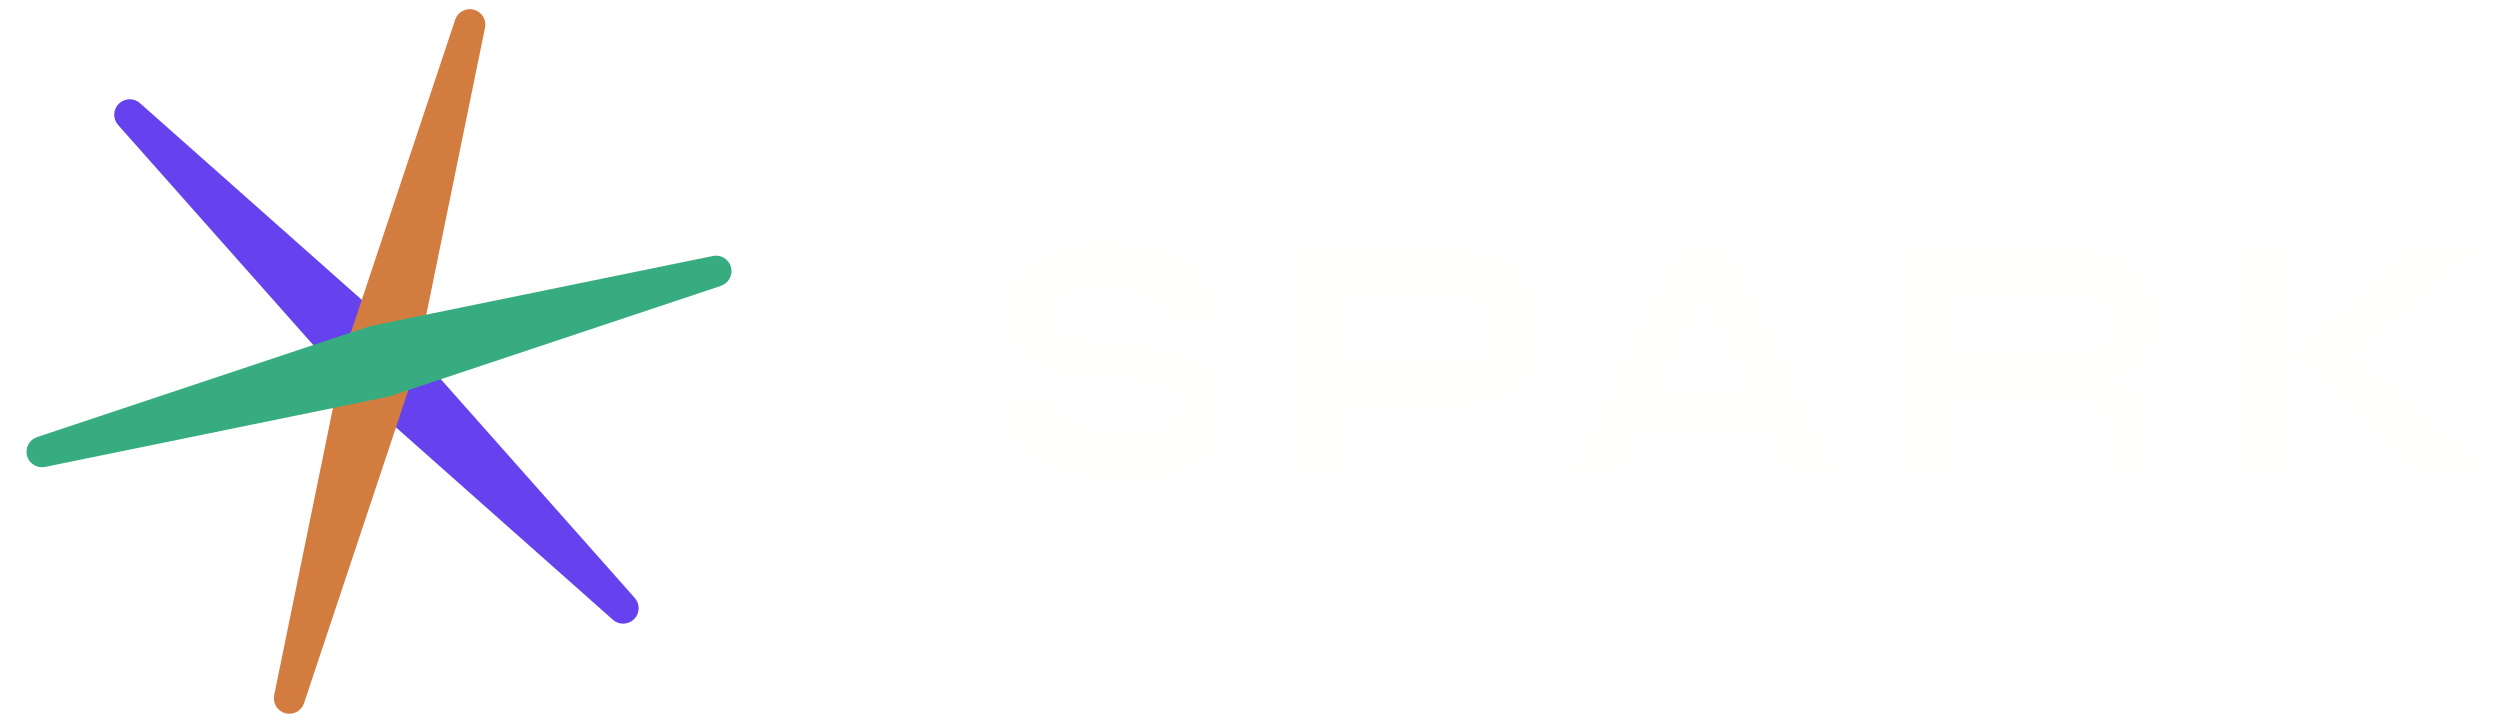
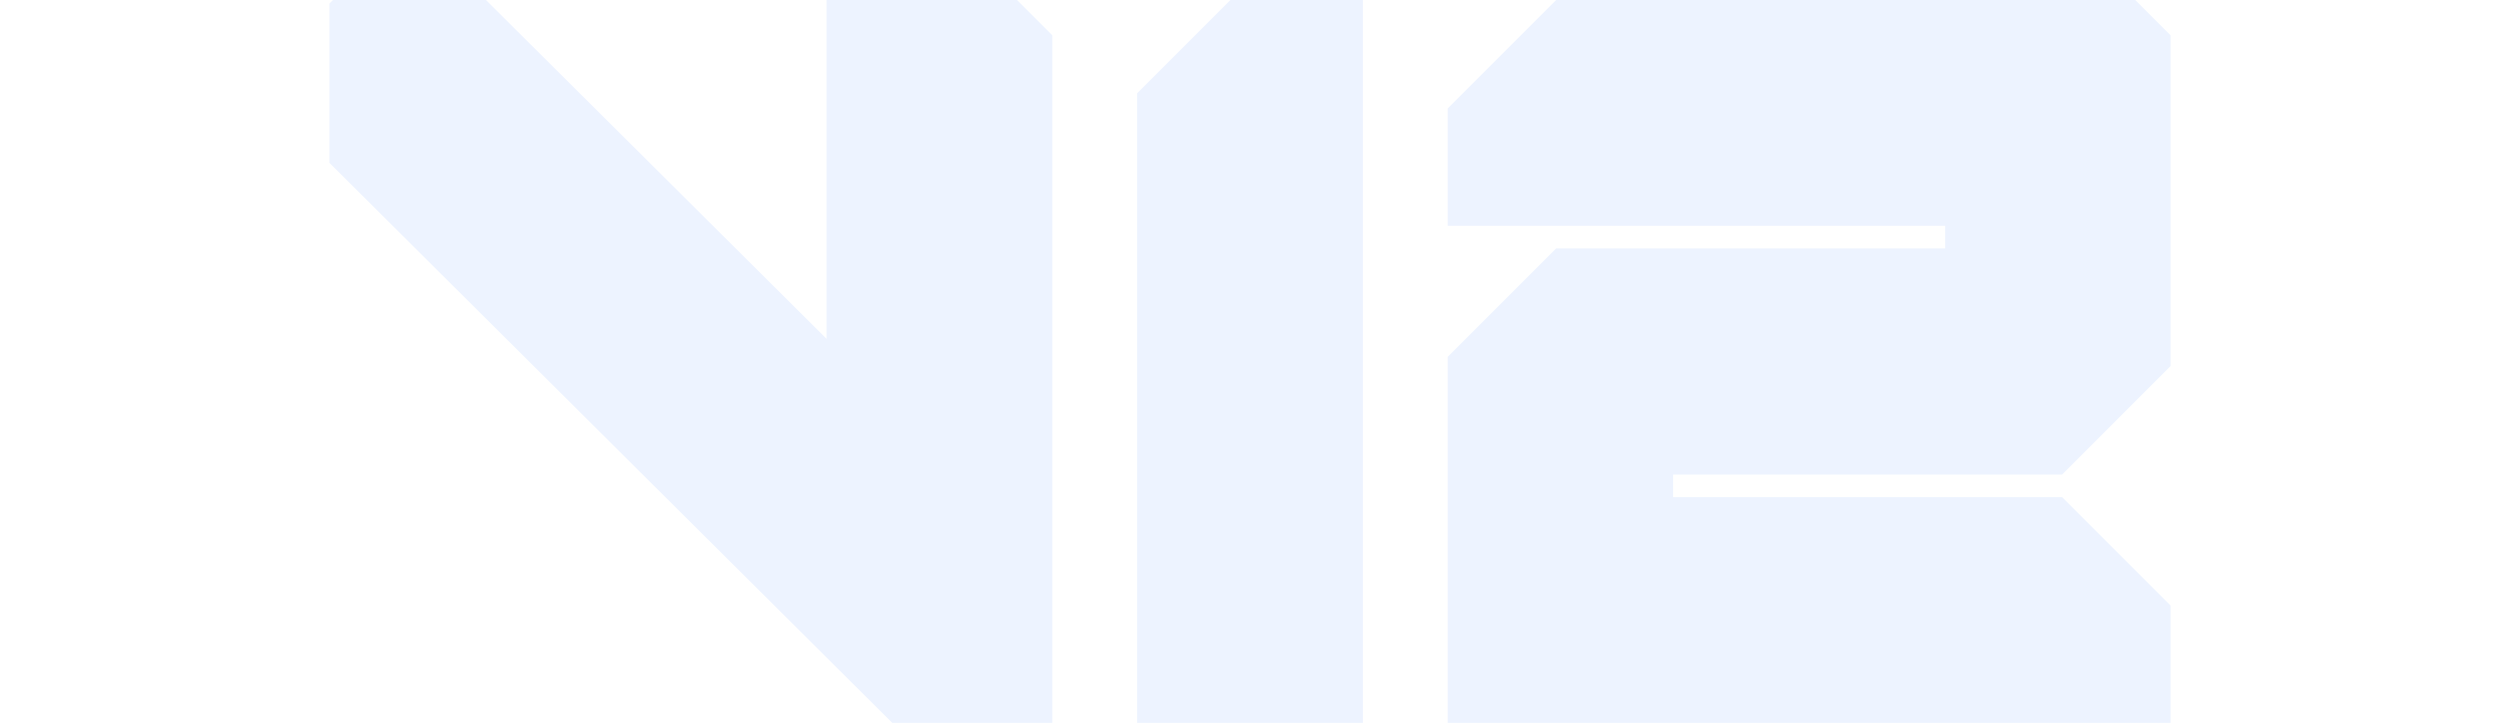
- <svg xmlns="http://www.w3.org/2000/svg" width="83" height="24" fill="none">
-   <path fill="#6642EE" d="M3.921 4.149a.514.514 0 0 1 .726-.725l8.706 7.72 7.721 8.707a.514.514 0 0 1-.725.726l-8.707-7.722z" />
-   <path fill="#D37C40" d="M15.114.647a.514.514 0 0 1 .99.266l-2.333 11.4-3.68 11.04a.514.514 0 0 1-.99-.266l2.333-11.4z" />
-   <path fill="#37AC81" d="M23.67 8.498a.514.514 0 0 1 .266.991l-11.04 3.68-11.4 2.333a.514.514 0 0 1-.266-.991l11.04-3.68z" />
-   <path fill="#FFFFFD" d="M33 13.148h1.94q.052.343.356.615.305.26.813.403.507.142 1.158.142.62 0 .995-.095.376-.107.549-.296a.74.74 0 0 0 .172-.497.48.48 0 0 0-.243-.426q-.244-.153-.803-.237a17 17 0 0 0-1.533-.165 9 9 0 0 1-1.341-.202 3.6 3.6 0 0 1-1.006-.414 1.9 1.9 0 0 1-.64-.639 1.9 1.9 0 0 1-.213-.923q0-.77.406-1.302.406-.544 1.219-.828T36.85 8q1.788 0 2.743.734t.934 2.07H38.69a.98.98 0 0 0-.559-.84q-.508-.272-1.35-.272-.814 0-1.27.19t-.457.65q0 .203.111.344.122.141.407.236.284.095.792.166t1.27.142q.782.06 1.37.201.59.143.976.403.396.248.59.639.201.378.202.935 0 .78-.386 1.313-.375.533-1.188.817-.813.272-2.103.272a6.2 6.2 0 0 1-1.493-.166 4.3 4.3 0 0 1-1.148-.438 3.2 3.2 0 0 1-.823-.65 2.8 2.8 0 0 1-.487-.782 2.2 2.2 0 0 1-.142-.816m11.588.391v-1.586h3.829q.447 0 .72-.237.275-.249.275-.757 0-.533-.274-.77-.274-.248-.721-.248h-3.667v5.87h-1.829V8.189h5.262q.64 0 1.188.142.56.143.976.462t.65.852q.233.52.233 1.314 0 .768-.233 1.278a2 2 0 0 1-.65.793q-.417.283-.976.402a6 6 0 0 1-1.188.107zm9.26.816v-1.503h5.393v1.503zm-1.89 1.456 3.596-7.622h2.011l3.627 7.622h-2.002l-3.128-6.852h.995l-3.098 6.852zm11.138-.001V8.19h5.82q.824 0 1.453.248.64.236.996.77.365.532.365 1.407 0 .592-.183.995-.172.39-.487.627t-.731.355a4.3 4.3 0 0 1-.864.154l-.376-.13q.904.01 1.443.13.538.118.772.426.243.308.243.899v1.74h-1.818v-1.539q0-.402-.132-.615-.122-.225-.487-.308-.356-.083-1.067-.083h-3.118v2.545zm1.829-4.082h3.992q.457 0 .72-.237.265-.237.265-.698 0-.438-.264-.64-.264-.212-.721-.212h-3.992zm13.086.355-.01-.663L83 15.81h-2.682l-4.347-4.023 3.93-3.598h2.601zm-3.86-3.894h1.828v7.622h-1.828z" />
+ <svg xmlns="http://www.w3.org/2000/svg" width="83" height="24" viewBox="0 0 163 64" fill="none">
+   <g>
+     <path d="M108.606 0L99.003 9.603V19.988H143.046V21.99H108.606C104.852 25.744 102.757 27.84 99.003 31.593V64H163.003V53.615L153.4 44.012H118.96V42.01H153.4L163.003 32.407V3.128L159.875 0H108.606Z" fill="#EDF3FF" />
+     <path d="M91.496 64H71.507V8.258C74.729 5.036 76.543 3.222 79.765 0H91.496V64Z" fill="#EDF3FF" />
+     <path d="M60.872 0H44.012V29.998L13.857 0H0.313L0 0.313V14.42L49.83 64H64V3.128L60.872 0Z" fill="#EDF3FF" />
+   </g>
</svg>
